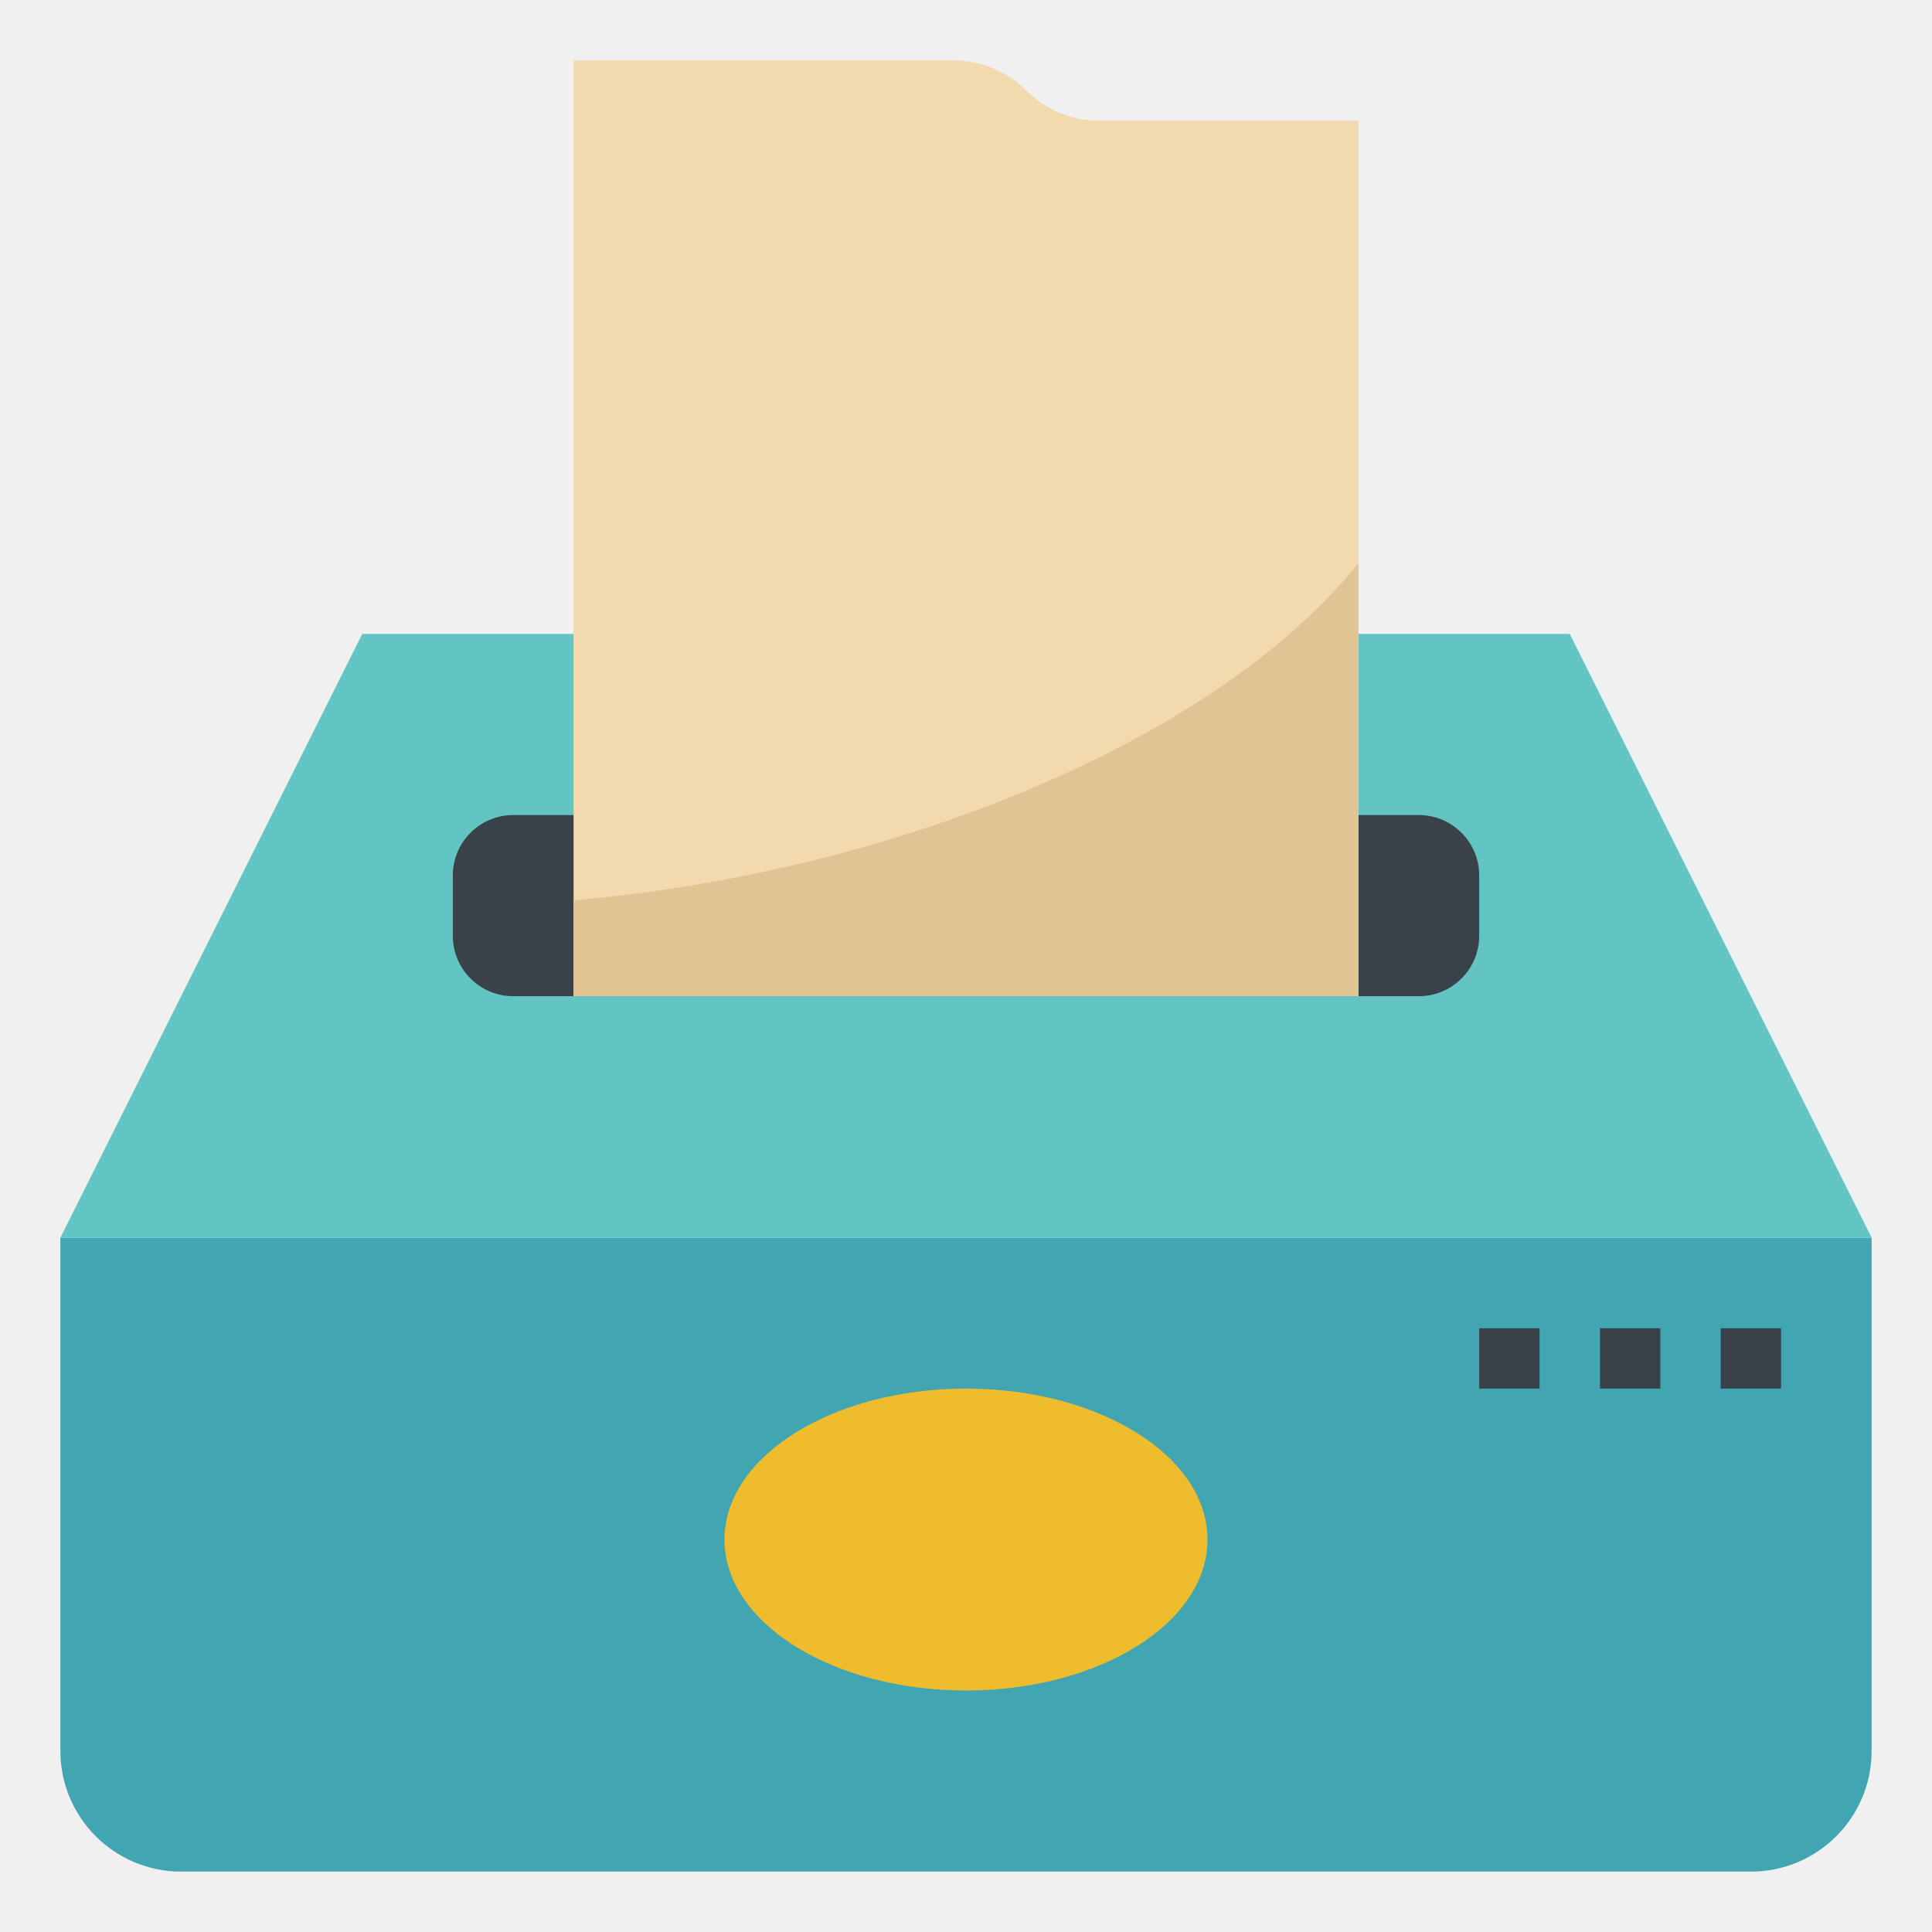
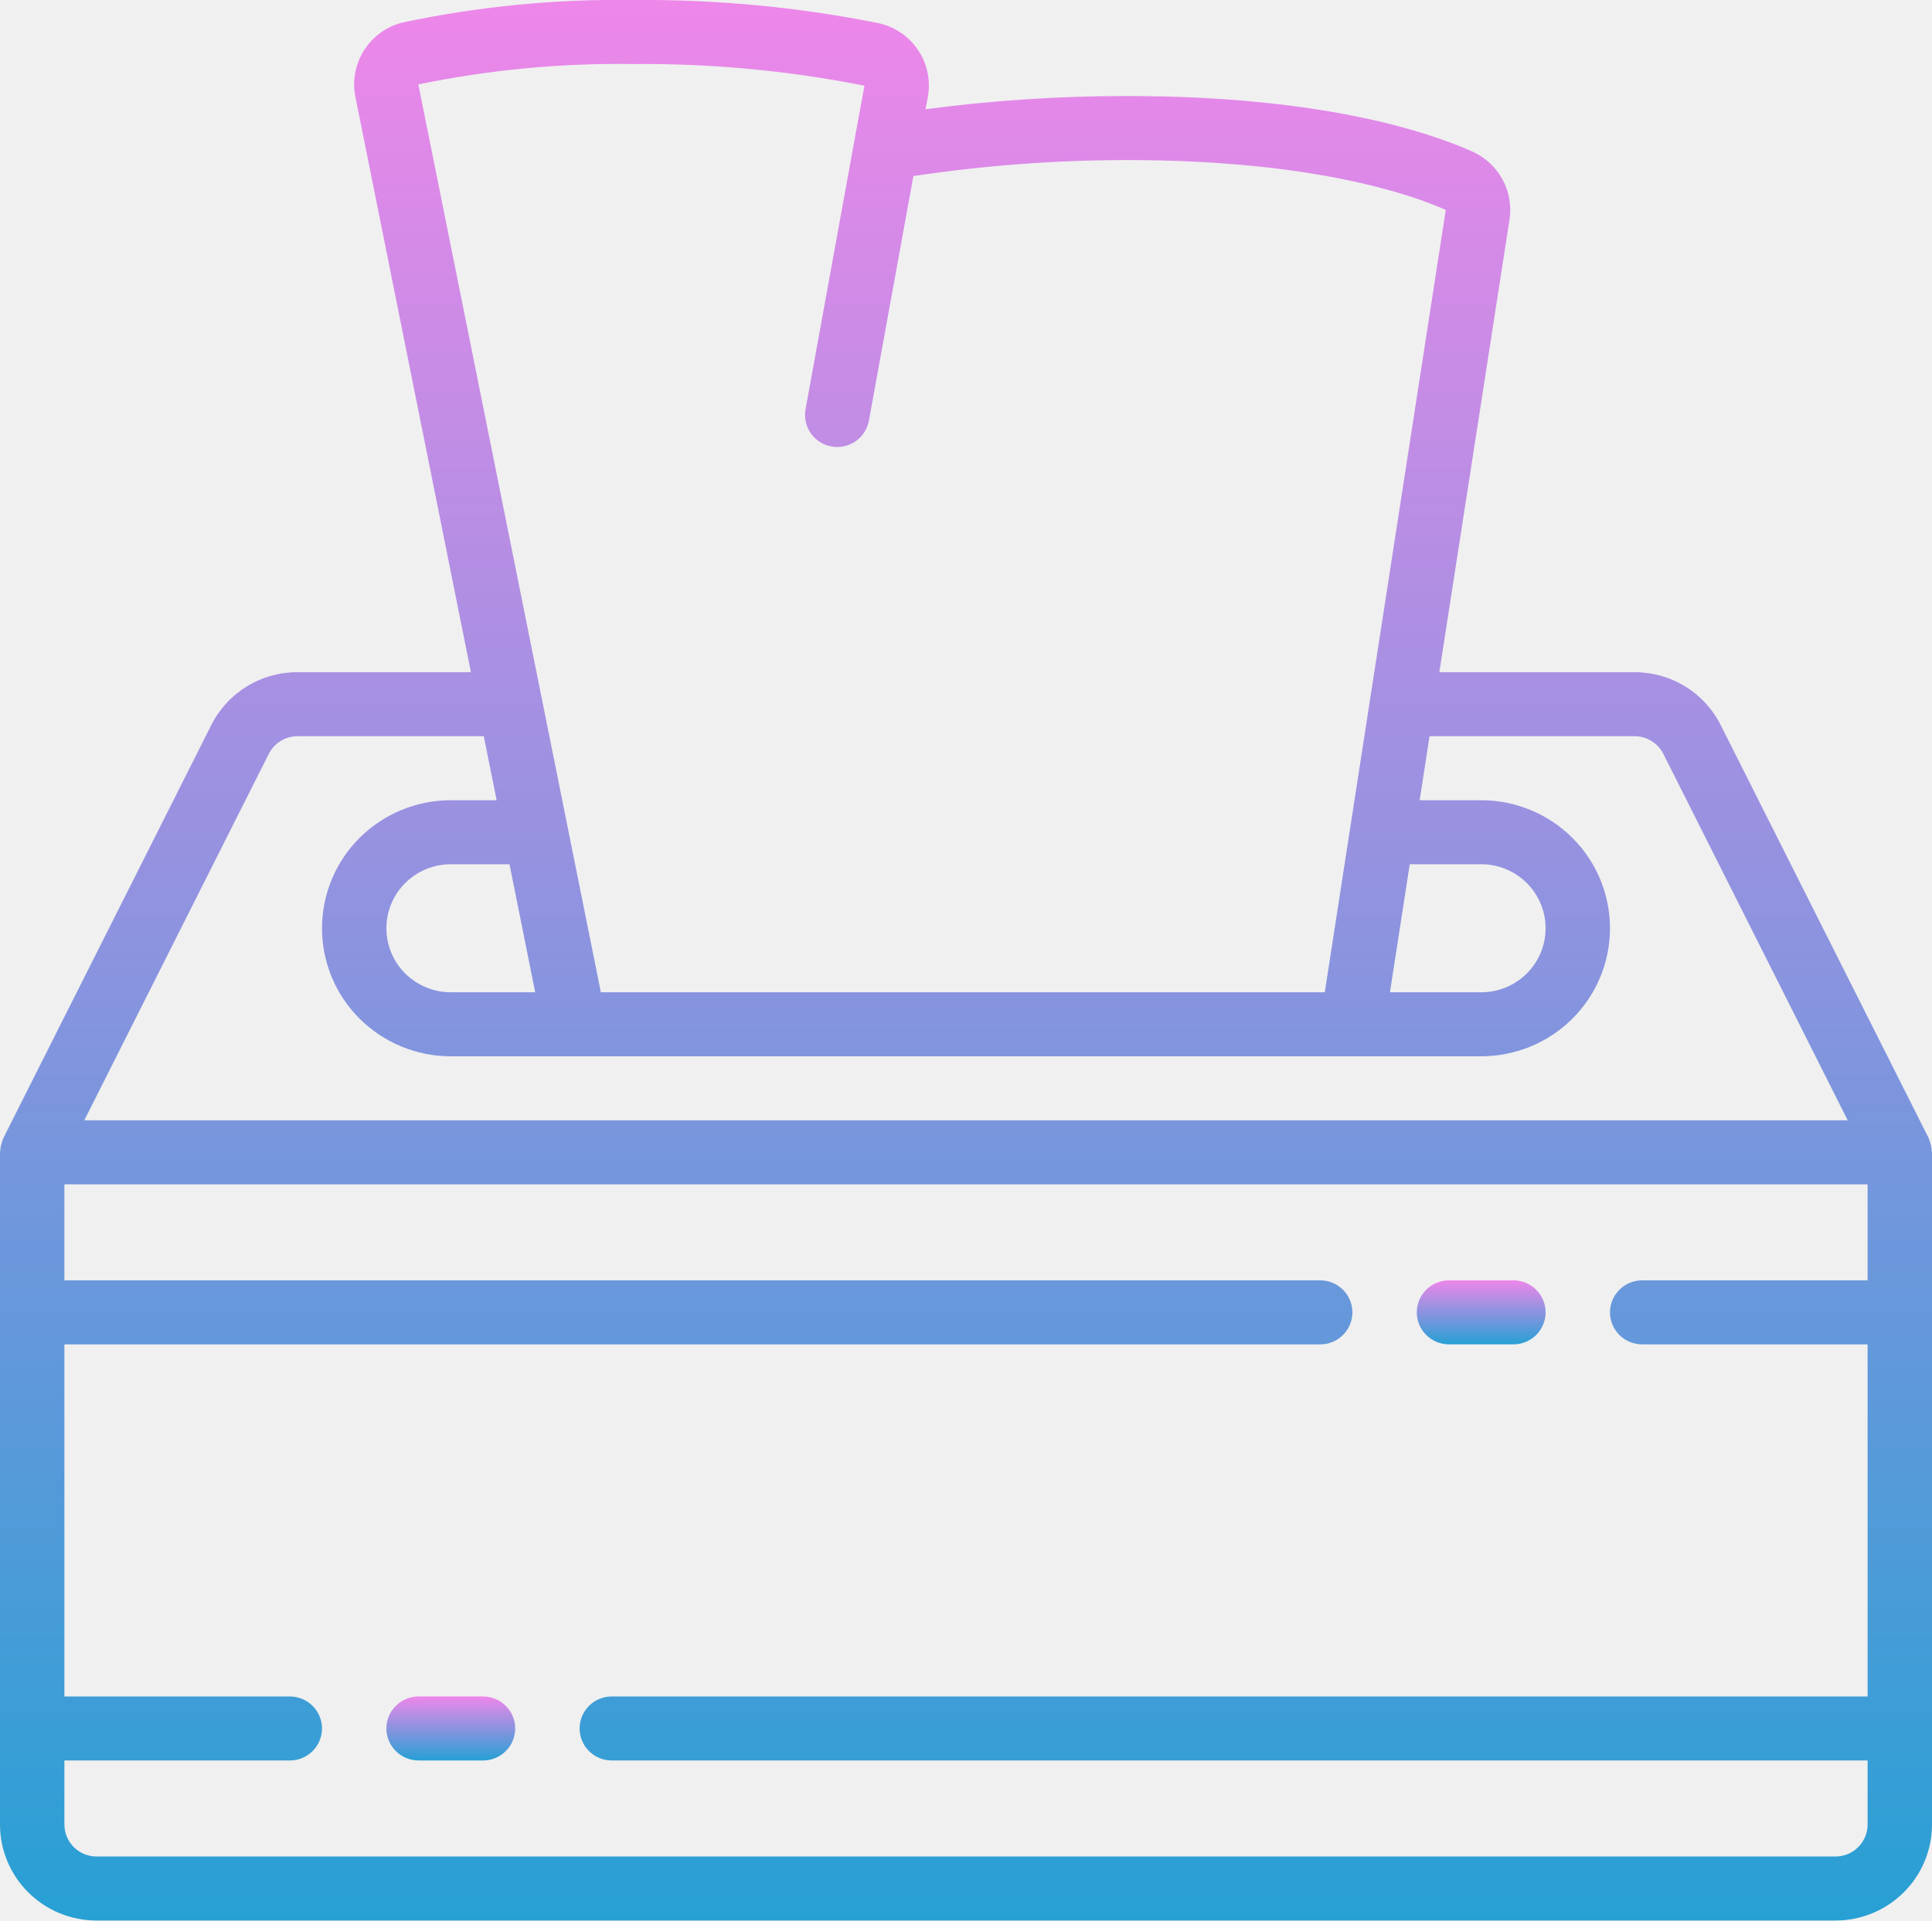
- <svg xmlns="http://www.w3.org/2000/svg" enable-background="new 0 0 64 64" viewBox="0 0 64 64">
-   <path d="m62 41h-60v17c0 2.209 1.791 4 4 4h52c2.209 0 4-1.791 4-4z" fill="#42a5b2" />
-   <path d="m52 21h-40l-10 20h60z" fill="#62c4c3" />
-   <path d="m17 27c-1.104 0-2 .896-2 2v2c0 1.104.896 2 2 2h30c1.104 0 2-.896 2-2v-2c0-1.104-.896-2-2-2z" fill="#3a4249" />
-   <path d="m19 33v-31h12.586c.905 0 1.774.359 2.414 1s1.509 1 2.414 1h8.586v29z" fill="#f2daae" />
-   <path d="m40 51c0 2.762-3.582 5-8 5s-8-2.238-8-5 3.582-5 8-5 8 2.238 8 5z" fill="#efbc2e" />
-   <g fill="#3a4249">
-     <path d="m57 44h2v2h-2z" />
-     <path d="m53 44h2v2h-2z" />
-     <path d="m49 44h2v2h-2z" />
+ <svg xmlns="http://www.w3.org/2000/svg" width="171" height="170" viewBox="0 0 171 170" fill="none">
+   <g clip-path="url(#clip0)">
+     <path d="M170.803 101.026C170.778 100.964 170.763 100.899 170.735 100.839C170.706 100.78 170.718 100.769 170.701 100.735L152.315 64.216C151.611 62.797 150.521 61.604 149.169 60.77C147.817 59.937 146.257 59.497 144.666 59.501H127.395L133.605 19.441C133.795 18.215 133.575 16.962 132.979 15.873C132.383 14.784 131.445 13.919 130.308 13.411C126.189 11.578 116.75 8.501 99.75 8.501C93.788 8.497 87.833 8.887 81.923 9.668L82.117 8.603C82.389 7.156 82.082 5.66 81.261 4.434C80.44 3.208 79.171 2.35 77.722 2.041C70.601 0.62 63.351 -0.064 56.088 0.001C49.226 -0.101 42.374 0.565 35.662 1.984C34.239 2.335 33.007 3.219 32.224 4.451C31.442 5.684 31.168 7.169 31.461 8.597L41.681 59.501H26.334C24.743 59.497 23.183 59.936 21.831 60.769C20.479 61.602 19.389 62.795 18.685 64.213L0.299 100.735C0.282 100.769 0.279 100.805 0.262 100.839C0.245 100.873 0.222 100.964 0.197 101.026C0.092 101.306 0.032 101.601 0.02 101.899C0.02 101.933 0 101.964 0 102.001V161.501C0 163.755 0.901 165.917 2.504 167.511C4.108 169.106 6.282 170.001 8.55 170.001H162.45C164.718 170.001 166.892 169.106 168.496 167.511C170.099 165.917 171 163.755 171 161.501V102.001C171 101.964 170.98 101.936 170.98 101.899C170.968 101.601 170.908 101.306 170.803 101.026V101.026ZM124.776 76.501H131.1C132.612 76.501 134.062 77.098 135.131 78.161C136.199 79.224 136.8 80.665 136.8 82.168C136.8 83.671 136.199 85.112 135.131 86.175C134.062 87.237 132.612 87.834 131.1 87.834H123.023L124.776 76.501ZM56.088 5.668C62.945 5.61 69.789 6.252 76.514 7.586L75.602 12.553L71.301 36.208C71.231 36.576 71.236 36.953 71.313 37.319C71.391 37.685 71.54 38.032 71.754 38.34C71.967 38.648 72.239 38.911 72.555 39.114C72.871 39.317 73.224 39.456 73.594 39.522C73.965 39.589 74.344 39.582 74.712 39.502C75.079 39.422 75.427 39.27 75.735 39.056C76.043 38.842 76.306 38.569 76.507 38.253C76.709 37.938 76.846 37.585 76.91 37.217L80.843 15.584C87.101 14.646 93.421 14.172 99.75 14.168C116.28 14.168 124.995 17.256 127.965 18.582L117.255 87.834H53.181L37.027 7.473C43.295 6.177 49.687 5.572 56.088 5.668V5.668ZM47.37 87.834H39.9C38.388 87.834 36.938 87.237 35.87 86.175C34.8 85.112 34.2 83.671 34.2 82.168C34.2 80.665 34.8 79.224 35.87 78.161C36.938 77.098 38.388 76.501 39.9 76.501H45.096L47.37 87.834ZM23.783 66.746C24.018 66.273 24.382 65.874 24.832 65.596C25.283 65.317 25.803 65.168 26.334 65.168H42.818L43.958 70.834H39.9C36.877 70.834 33.977 72.028 31.839 74.154C29.701 76.279 28.5 79.162 28.5 82.168C28.5 85.174 29.701 88.056 31.839 90.182C33.977 92.307 36.877 93.501 39.9 93.501H131.1C134.123 93.501 137.023 92.307 139.161 90.182C141.299 88.056 142.5 85.174 142.5 82.168C142.5 79.162 141.299 76.279 139.161 74.154C137.023 72.028 134.123 70.834 131.1 70.834H125.654L126.529 65.168H144.666C145.2 65.166 145.723 65.314 146.176 65.593C146.63 65.873 146.995 66.273 147.231 66.749L163.539 99.168H7.461L23.783 66.746ZM162.45 164.334H8.55C7.794 164.334 7.069 164.036 6.535 163.505C6 162.973 5.7 162.253 5.7 161.501V155.834H25.65C26.406 155.834 27.131 155.536 27.665 155.005C28.2 154.473 28.5 153.753 28.5 153.001C28.5 152.25 28.2 151.529 27.665 150.998C27.131 150.466 26.406 150.168 25.65 150.168H5.7V119.001H116.85C117.606 119.001 118.331 118.703 118.865 118.171C119.4 117.64 119.7 116.919 119.7 116.168C119.7 115.416 119.4 114.696 118.865 114.164C118.331 113.633 117.606 113.334 116.85 113.334H5.7V104.834H165.3V113.334H145.35C144.594 113.334 143.869 113.633 143.335 114.164C142.8 114.696 142.5 115.416 142.5 116.168C142.5 116.919 142.8 117.64 143.335 118.171C143.869 118.703 144.594 119.001 145.35 119.001H165.3V150.168H54.15C53.394 150.168 52.669 150.466 52.135 150.998C51.6 151.529 51.3 152.25 51.3 153.001C51.3 153.753 51.6 154.473 52.135 155.005C52.669 155.536 53.394 155.834 54.15 155.834H165.3V161.501C165.3 162.253 165 162.973 164.465 163.505C163.931 164.036 163.206 164.334 162.45 164.334Z" fill="url(#paint0_linear)" />
+     <path d="M42.75 150.167H37.05C36.294 150.167 35.569 150.465 35.035 150.997C34.5 151.528 34.2 152.249 34.2 153C34.2 153.751 34.5 154.472 35.035 155.003C35.569 155.535 36.294 155.833 37.05 155.833H42.75C43.506 155.833 44.231 155.535 44.765 155.003C45.3 154.472 45.6 153.751 45.6 153C45.6 152.249 45.3 151.528 44.765 150.997C44.231 150.465 43.506 150.167 42.75 150.167Z" fill="url(#paint1_linear)" />
+     <path d="M128.25 119H133.95C134.706 119 135.431 118.701 135.965 118.17C136.5 117.639 136.8 116.918 136.8 116.167C136.8 115.415 136.5 114.695 135.965 114.163C135.431 113.632 134.706 113.333 133.95 113.333H128.25C127.494 113.333 126.769 113.632 126.235 114.163C125.7 114.695 125.4 115.415 125.4 116.167C125.4 116.918 125.7 117.639 126.235 118.17C126.769 118.701 127.494 119 128.25 119Z" fill="url(#paint2_linear)" />
  </g>
-   <path d="m45 18.659c-4.842 6.004-15.648 10.278-26 11.164v3.177h26z" fill="#e0c494" />
+   <defs>
+     <linearGradient id="paint0_linear" x1="85.5" y1="-0.009" x2="85.5" y2="170.001" gradientUnits="userSpaceOnUse">
+       <stop stop-color="#EE87EA" />
+       <stop offset="1" stop-color="#27A0D4" />
+     </linearGradient>
+     <linearGradient id="paint1_linear" x1="39.9" y1="150.167" x2="39.9" y2="155.833" gradientUnits="userSpaceOnUse">
+       <stop stop-color="#EE87EA" />
+       <stop offset="1" stop-color="#27A0D4" />
+     </linearGradient>
+     <linearGradient id="paint2_linear" x1="131.1" y1="113.333" x2="131.1" y2="119" gradientUnits="userSpaceOnUse">
+       <stop stop-color="#EE87EA" />
+       <stop offset="1" stop-color="#27A0D4" />
+     </linearGradient>
+     <clipPath id="clip0">
+       <rect width="171" height="170" fill="white" />
+     </clipPath>
+   </defs>
</svg>
